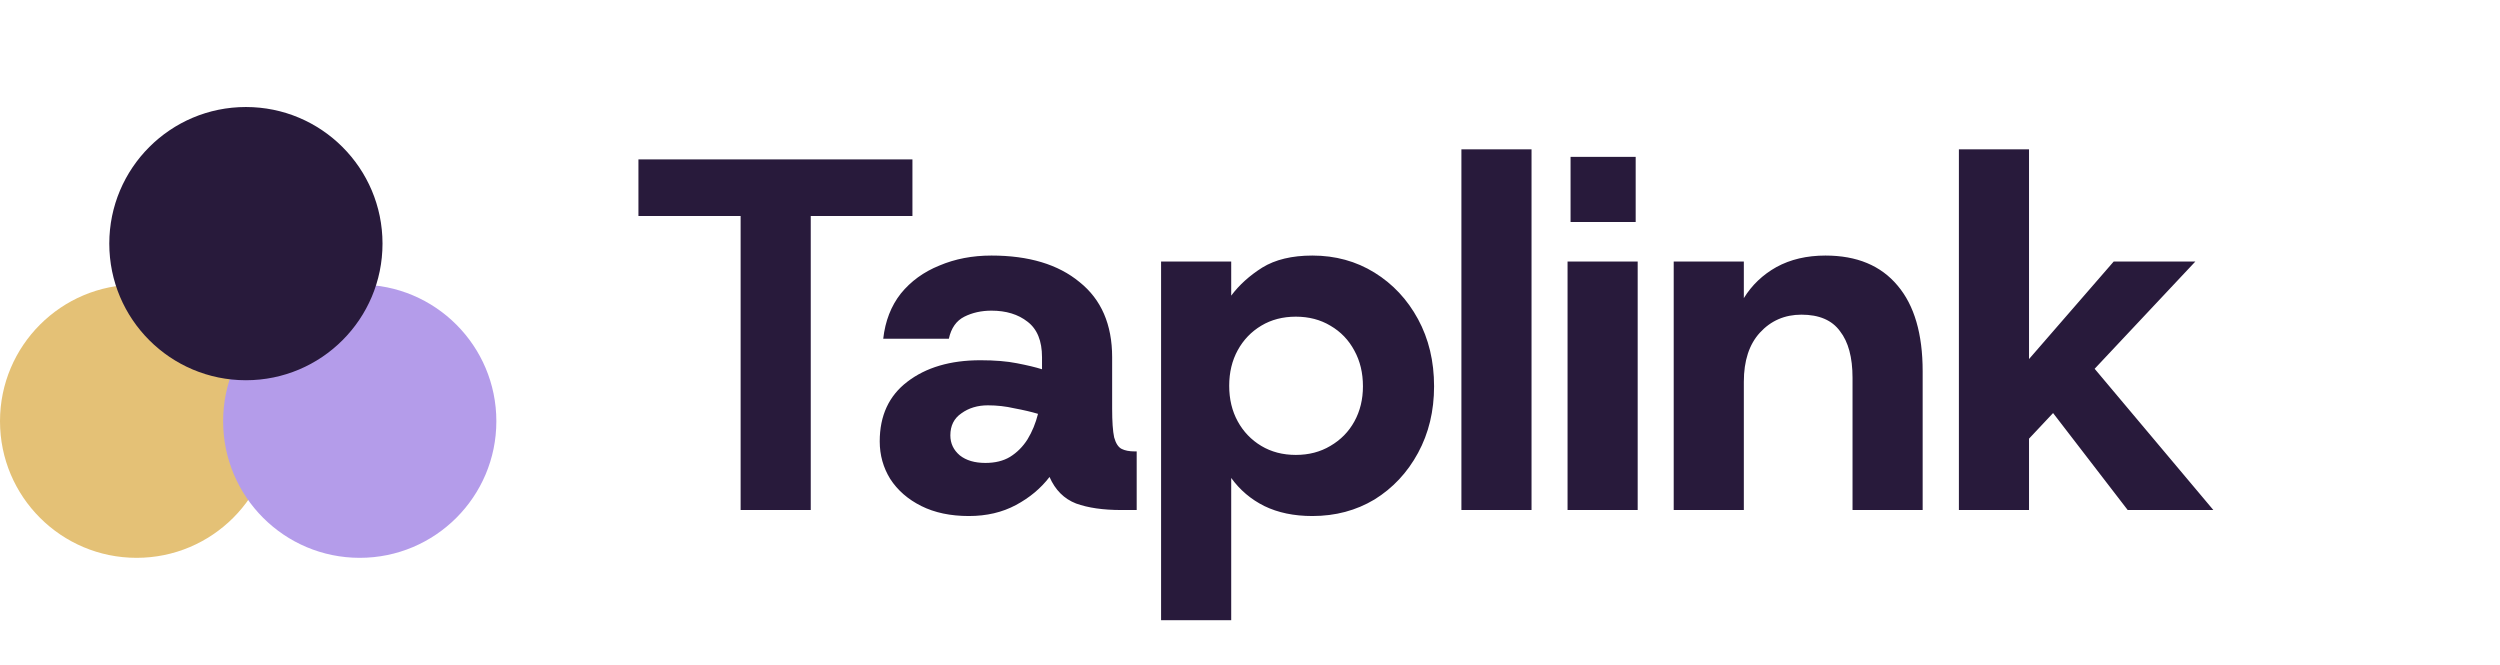
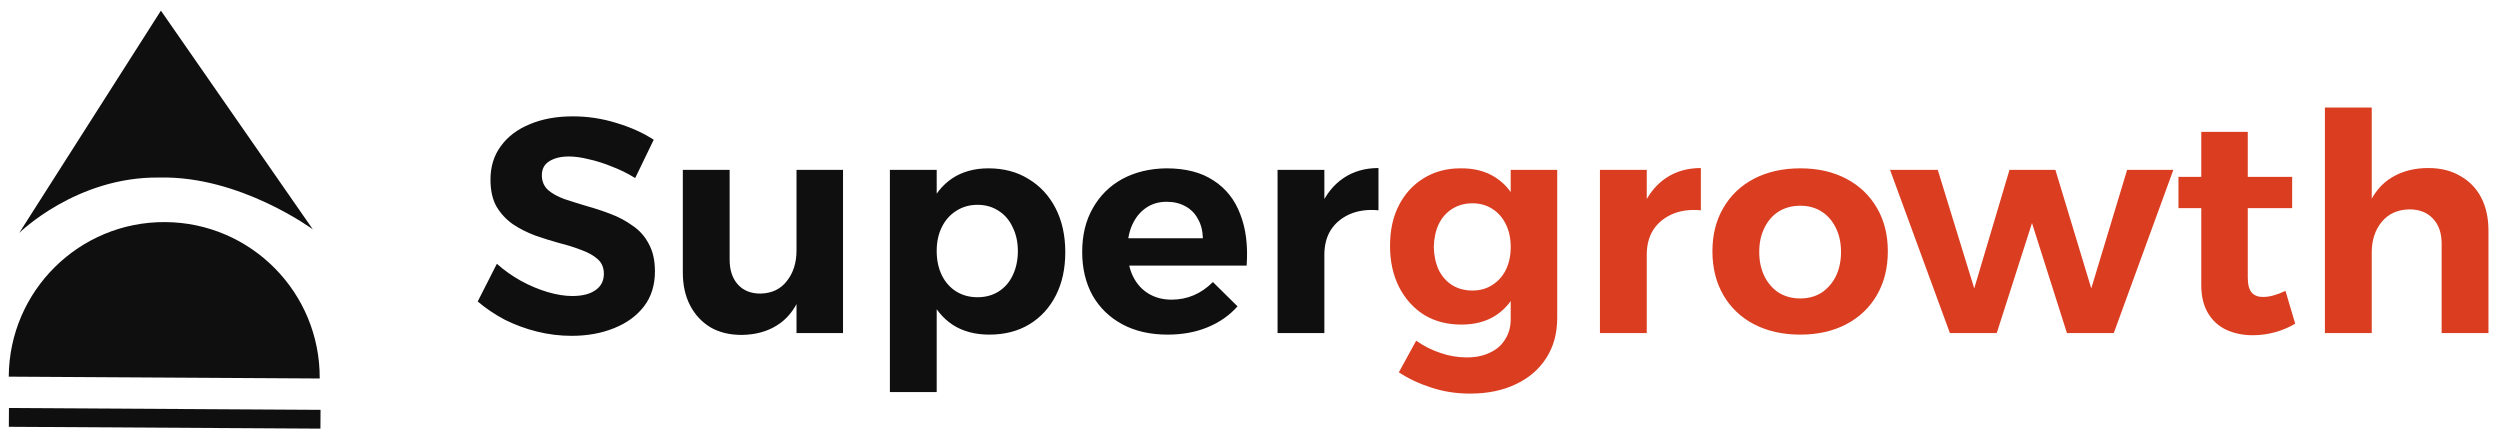
- <svg xmlns="http://www.w3.org/2000/svg" width="549" height="146" viewBox="0 0 549 146" fill="none">
-   <g id="Frame 68">
-     <g id="Group 1">
-       <circle id="Ellipse 1" cx="30" cy="92.5" r="30" fill="#E4C176" />
-       <circle id="Ellipse 2" cx="79" cy="92.5" r="30" fill="#B49CEA" />
-       <circle id="Ellipse 3" cx="54" cy="53.5" r="30" fill="#281A3B" />
-     </g>
-     <path id="Taplink" d="M162.64 112V47.43H140.2V35H200.37V47.43H178.04V112H162.64ZM212.767 113.32C208.734 113.32 205.251 112.587 202.317 111.12C199.384 109.653 197.111 107.673 195.497 105.18C193.957 102.687 193.187 99.937 193.187 96.93C193.187 91.283 195.204 86.92 199.237 83.84C203.344 80.687 208.697 79.11 215.297 79.11C218.451 79.11 221.127 79.33 223.327 79.77C225.601 80.21 227.434 80.65 228.827 81.09V78.45C228.827 74.857 227.764 72.253 225.637 70.64C223.584 69.027 220.944 68.22 217.717 68.22C215.517 68.22 213.537 68.66 211.777 69.54C210.017 70.42 208.881 72.033 208.367 74.38H193.957C194.397 70.493 195.681 67.193 197.807 64.48C200.007 61.767 202.831 59.713 206.277 58.32C209.724 56.853 213.537 56.12 217.717 56.12C225.931 56.12 232.384 58.063 237.077 61.95C241.844 65.763 244.227 71.263 244.227 78.45V89.78C244.227 92.567 244.374 94.657 244.667 96.05C245.034 97.37 245.584 98.213 246.317 98.58C247.051 98.947 248.004 99.13 249.177 99.13H249.617V112H246.207C242.247 112 238.947 111.523 236.307 110.57C233.667 109.543 231.724 107.6 230.477 104.74C228.571 107.233 226.114 109.287 223.107 110.9C220.101 112.513 216.654 113.32 212.767 113.32ZM216.397 101.66C218.524 101.66 220.321 101.22 221.787 100.34C223.327 99.387 224.611 98.103 225.637 96.49C226.664 94.803 227.434 92.933 227.947 90.88C226.481 90.44 224.757 90.037 222.777 89.67C220.871 89.23 218.927 89.01 216.947 89.01C214.674 89.01 212.731 89.597 211.117 90.77C209.504 91.87 208.697 93.483 208.697 95.61C208.697 97.37 209.394 98.837 210.787 100.01C212.181 101.11 214.051 101.66 216.397 101.66ZM254.973 136.2V57.44H270.373V64.92C272.133 62.573 274.406 60.52 277.193 58.76C280.053 57 283.72 56.12 288.193 56.12C293.253 56.12 297.8 57.367 301.833 59.86C305.866 62.353 309.056 65.763 311.403 70.09C313.75 74.417 314.923 79.33 314.923 84.83C314.923 90.257 313.75 95.133 311.403 99.46C309.056 103.787 305.866 107.197 301.833 109.69C297.8 112.11 293.253 113.32 288.193 113.32C284.16 113.32 280.64 112.587 277.633 111.12C274.7 109.653 272.28 107.6 270.373 104.96V136.2H254.973ZM284.563 99.9C287.423 99.9 289.953 99.24 292.153 97.92C294.426 96.6 296.186 94.803 297.433 92.53C298.68 90.257 299.303 87.69 299.303 84.83C299.303 81.897 298.68 79.293 297.433 77.02C296.186 74.673 294.426 72.84 292.153 71.52C289.953 70.2 287.423 69.54 284.563 69.54C281.703 69.54 279.173 70.2 276.973 71.52C274.773 72.84 273.05 74.637 271.803 76.91C270.556 79.183 269.933 81.787 269.933 84.72C269.933 87.653 270.556 90.257 271.803 92.53C273.05 94.803 274.773 96.6 276.973 97.92C279.173 99.24 281.703 99.9 284.563 99.9ZM320.925 112V32.8H336.325V112H320.925ZM344.235 112V57.44H359.635V112H344.235ZM344.895 48.75V34.45H359.195V48.75H344.895ZM367.546 112V57.44H382.946V65.47C384.706 62.61 387.089 60.337 390.096 58.65C393.176 56.963 396.769 56.12 400.876 56.12C407.769 56.12 413.049 58.32 416.716 62.72C420.383 67.047 422.216 73.317 422.216 81.53V112H406.816V82.96C406.816 78.487 405.899 75.077 404.066 72.73C402.306 70.31 399.483 69.1 395.596 69.1C391.929 69.1 388.886 70.42 386.466 73.06C384.119 75.627 382.946 79.22 382.946 83.84V112H367.546ZM444.803 97.15L437.323 88.35L464.163 57.44H482.093L444.803 97.15ZM430.173 112V32.8H445.573V112H430.173ZM467.243 112L446.673 85.27L455.913 76.14L486.053 112H467.243Z" fill="#281A3B" />
-   </g>
+ <svg xmlns="http://www.w3.org/2000/svg" viewBox="160 112 2056 358" fill="none">
+   <path d="M422.931 423.267L295.063 422.513L167.196 421.758C167.612 351.139 225.198 294.228 295.818 294.645C366.437 295.062 423.348 352.648 422.931 423.267Z" fill="#0F0F0F" />
+   <path d="M423.615 449.053L423.524 464.509L167.268 462.997L167.359 447.541L423.615 449.053Z" fill="#0F0F0F" />
+   <path d="M292.332 120.753L417.293 300.65C417.293 300.65 357.265 256.397 291.112 258.012C222.828 257.081 175.785 303.573 175.785 303.573L292.332 120.753Z" fill="#0F0F0F" />
+   <path d="M682.37 258.44C676.203 254.607 669.787 251.44 663.12 248.94C656.62 246.274 650.287 244.274 644.12 242.94C638.12 241.44 632.703 240.69 627.87 240.69C621.203 240.69 615.787 242.024 611.62 244.69C607.62 247.19 605.62 251.024 605.62 256.19C605.62 261.024 607.287 265.024 610.62 268.19C614.12 271.19 618.62 273.69 624.12 275.69C629.62 277.524 635.703 279.44 642.37 281.44C649.037 283.274 655.62 285.44 662.12 287.94C668.787 290.44 674.87 293.69 680.37 297.69C686.037 301.524 690.453 306.524 693.62 312.69C696.953 318.69 698.62 326.19 698.62 335.19C698.62 346.524 695.62 356.107 689.62 363.94C683.62 371.774 675.37 377.774 664.87 381.94C654.537 386.107 642.953 388.19 630.12 388.19C620.453 388.19 610.953 387.024 601.62 384.69C592.287 382.357 583.453 379.107 575.12 374.94C566.953 370.607 559.537 365.607 552.87 359.94L568.62 328.94C574.62 334.274 581.203 338.94 588.37 342.94C595.703 346.94 603.037 350.024 610.37 352.19C617.703 354.357 624.453 355.44 630.62 355.44C638.787 355.44 645.12 353.857 649.62 350.69C654.287 347.524 656.62 343.024 656.62 337.19C656.62 332.19 654.953 328.19 651.62 325.19C648.287 322.19 643.87 319.69 638.37 317.69C632.87 315.524 626.787 313.607 620.12 311.94C613.453 310.107 606.787 308.024 600.12 305.69C593.453 303.19 587.37 300.107 581.87 296.44C576.37 292.607 571.87 287.774 568.37 281.94C565.037 276.107 563.37 268.69 563.37 259.69C563.37 249.024 566.203 239.857 571.87 232.19C577.537 224.357 585.453 218.357 595.62 214.19C605.787 209.857 617.62 207.69 631.12 207.69C643.453 207.69 655.453 209.524 667.12 213.19C678.787 216.69 688.953 221.274 697.62 226.94L682.37 258.44ZM760.05 325.44C760.05 334.107 762.3 340.94 766.8 345.94C771.3 350.94 777.466 353.44 785.3 353.44C794.633 353.274 801.883 349.857 807.05 343.19C812.383 336.524 815.05 328.107 815.05 317.94H824.3C824.3 333.607 822.05 346.607 817.55 356.94C813.216 367.107 806.966 374.69 798.8 379.69C790.8 384.69 781.216 387.274 770.05 387.44C760.05 387.44 751.466 385.357 744.3 381.19C737.133 376.857 731.55 370.857 727.55 363.19C723.55 355.524 721.55 346.44 721.55 335.94V251.69H760.05V325.44ZM815.05 251.69H853.3V385.94H815.05V251.69ZM972.839 250.44C985.506 250.44 996.506 253.357 1005.84 259.19C1015.34 264.857 1022.76 272.857 1028.09 283.19C1033.42 293.524 1036.09 305.607 1036.09 319.44C1036.09 332.94 1033.51 344.774 1028.34 354.94C1023.17 365.107 1015.92 373.024 1006.59 378.69C997.256 384.357 986.256 387.19 973.589 387.19C961.922 387.19 951.922 384.524 943.589 379.19C935.256 373.69 928.839 365.857 924.339 355.69C919.839 345.357 917.589 333.274 917.589 319.44C917.589 305.107 919.756 292.774 924.089 282.44C928.589 272.107 934.922 264.19 943.089 258.69C951.422 253.19 961.339 250.44 972.839 250.44ZM963.839 280.44C957.339 280.44 951.506 282.107 946.339 285.44C941.339 288.607 937.422 293.024 934.589 298.69C931.756 304.357 930.339 310.94 930.339 318.44C930.339 325.94 931.756 332.607 934.589 338.44C937.422 344.107 941.339 348.524 946.339 351.69C951.506 354.857 957.339 356.44 963.839 356.44C970.506 356.44 976.339 354.857 981.339 351.69C986.339 348.524 990.172 344.107 992.839 338.44C995.672 332.607 997.089 325.94 997.089 318.44C997.089 311.107 995.672 304.607 992.839 298.94C990.172 293.107 986.339 288.607 981.339 285.44C976.339 282.107 970.506 280.44 963.839 280.44ZM891.839 251.69H930.339V434.44H891.839V251.69ZM1149.24 307.94C1149.07 301.774 1147.74 296.524 1145.24 292.19C1142.9 287.69 1139.49 284.19 1134.99 281.69C1130.49 279.19 1125.32 277.94 1119.49 277.94C1112.99 277.94 1107.32 279.607 1102.49 282.94C1097.65 286.274 1093.9 290.857 1091.24 296.69C1088.57 302.524 1087.24 309.274 1087.24 316.94C1087.24 325.607 1088.74 333.024 1091.74 339.19C1094.74 345.357 1098.99 350.107 1104.49 353.44C1109.99 356.774 1116.32 358.44 1123.49 358.44C1136.49 358.44 1147.82 353.607 1157.49 343.94L1177.74 363.94C1171.07 371.44 1162.82 377.19 1152.99 381.19C1143.32 385.19 1132.4 387.19 1120.24 387.19C1105.9 387.19 1093.49 384.357 1082.99 378.69C1072.49 373.024 1064.32 365.107 1058.49 354.94C1052.82 344.607 1049.99 332.69 1049.99 319.19C1049.99 305.357 1052.9 293.357 1058.74 283.19C1064.57 272.857 1072.65 264.857 1082.99 259.19C1093.49 253.524 1105.57 250.607 1119.24 250.44C1135.07 250.44 1147.99 253.774 1157.99 260.44C1168.15 266.94 1175.49 276.19 1179.99 288.19C1184.65 300.024 1186.4 314.107 1185.24 330.44H1081.74V307.94H1149.24ZM1293.66 284.94C1284.66 284.107 1276.74 285.19 1269.91 288.19C1263.24 291.19 1258.07 295.524 1254.41 301.19C1250.91 306.857 1249.16 313.607 1249.16 321.44L1239.41 319.69C1239.41 305.024 1241.57 292.524 1245.91 282.19C1250.41 271.857 1256.74 263.94 1264.91 258.44C1273.07 252.94 1282.66 250.19 1293.66 250.19V284.94ZM1210.66 251.69H1249.16V385.94H1210.66V251.69Z" fill="#0F0F0F" />
+   <path d="M1440.66 373.44C1440.66 386.107 1437.66 397.107 1431.66 406.44C1425.66 415.774 1417.33 422.94 1406.66 427.94C1395.99 433.107 1383.41 435.69 1368.91 435.69C1357.58 435.69 1346.91 434.024 1336.91 430.69C1327.08 427.524 1318.24 423.357 1310.41 418.19L1324.66 392.19C1330.83 396.524 1337.41 399.857 1344.41 402.19C1351.41 404.69 1358.74 405.94 1366.41 405.94C1373.74 405.94 1380.08 404.607 1385.41 401.94C1390.91 399.44 1395.08 395.774 1397.91 390.94C1400.91 386.274 1402.41 380.774 1402.41 374.44V251.69H1440.66V373.44ZM1360.91 250.44C1372.24 250.274 1381.91 252.774 1389.91 257.94C1397.91 263.107 1403.99 270.524 1408.16 280.19C1412.49 289.69 1414.58 301.107 1414.41 314.44C1414.58 327.774 1412.58 339.274 1408.41 348.94C1404.24 358.607 1398.24 366.024 1390.41 371.19C1382.58 376.357 1373.08 378.94 1361.91 378.94C1350.24 378.94 1339.99 376.274 1331.16 370.94C1322.49 365.44 1315.66 357.857 1310.66 348.19C1305.66 338.357 1303.16 327.024 1303.16 314.19C1303.16 301.357 1305.58 290.274 1310.41 280.94C1315.24 271.44 1321.99 264.024 1330.66 258.69C1339.49 253.19 1349.58 250.44 1360.91 250.44ZM1370.91 279.19C1364.74 279.19 1359.24 280.69 1354.41 283.69C1349.58 286.69 1345.83 290.94 1343.16 296.44C1340.66 301.774 1339.33 308.024 1339.16 315.19C1339.33 322.19 1340.66 328.44 1343.16 333.94C1345.83 339.274 1349.49 343.44 1354.16 346.44C1358.99 349.44 1364.58 350.94 1370.91 350.94C1377.08 350.94 1382.49 349.44 1387.16 346.44C1391.99 343.44 1395.74 339.274 1398.41 333.94C1401.08 328.44 1402.41 322.19 1402.41 315.19C1402.41 308.024 1401.08 301.774 1398.41 296.44C1395.74 290.94 1391.99 286.69 1387.16 283.69C1382.49 280.69 1377.08 279.19 1370.91 279.19ZM1558.79 284.94C1549.79 284.107 1541.88 285.19 1535.04 288.19C1528.38 291.19 1523.21 295.524 1519.54 301.19C1516.04 306.857 1514.29 313.607 1514.29 321.44L1504.54 319.69C1504.54 305.024 1506.71 292.524 1511.04 282.19C1515.54 271.857 1521.88 263.94 1530.04 258.44C1538.21 252.94 1547.79 250.19 1558.79 250.19V284.94ZM1475.79 251.69H1514.29V385.94H1475.79V251.69ZM1640.55 250.44C1654.88 250.44 1667.46 253.274 1678.3 258.94C1689.13 264.607 1697.55 272.607 1703.55 282.94C1709.55 293.107 1712.55 305.024 1712.55 318.69C1712.55 332.357 1709.55 344.357 1703.55 354.69C1697.55 365.024 1689.13 373.024 1678.3 378.69C1667.46 384.357 1654.88 387.19 1640.55 387.19C1626.21 387.19 1613.55 384.357 1602.55 378.69C1591.71 373.024 1583.3 365.024 1577.3 354.69C1571.3 344.357 1568.3 332.357 1568.3 318.69C1568.3 305.024 1571.3 293.107 1577.3 282.94C1583.3 272.607 1591.71 264.607 1602.55 258.94C1613.55 253.274 1626.21 250.44 1640.55 250.44ZM1640.55 281.19C1633.88 281.19 1627.96 282.774 1622.8 285.94C1617.8 289.107 1613.88 293.607 1611.05 299.44C1608.21 305.107 1606.8 311.69 1606.8 319.19C1606.8 326.69 1608.21 333.357 1611.05 339.19C1613.88 344.857 1617.8 349.357 1622.8 352.69C1627.96 355.857 1633.88 357.44 1640.55 357.44C1647.21 357.44 1653.05 355.857 1658.05 352.69C1663.05 349.357 1666.96 344.857 1669.8 339.19C1672.63 333.357 1674.05 326.69 1674.05 319.19C1674.05 311.69 1672.63 305.107 1669.8 299.44C1666.96 293.607 1663.05 289.107 1658.05 285.94C1653.05 282.774 1647.21 281.19 1640.55 281.19ZM1714.36 251.69H1753.61L1783.61 349.19L1812.61 251.69H1850.36L1879.86 349.19L1909.36 251.69H1947.36L1898.36 385.94H1859.86L1831.11 295.44L1802.11 385.94H1763.61L1714.36 251.69ZM2008.57 340.19C2008.57 346.19 2009.74 350.44 2012.07 352.94C2014.4 355.274 2017.57 356.357 2021.57 356.19C2024.07 356.19 2026.82 355.774 2029.82 354.94C2032.82 354.107 2036.07 352.857 2039.57 351.19L2047.57 378.19C2042.57 381.19 2037.07 383.524 2031.07 385.19C2025.07 386.857 2018.9 387.69 2012.57 387.69C2004.57 387.69 1997.32 386.19 1990.82 383.19C1984.49 380.19 1979.49 375.607 1975.82 369.44C1972.15 363.274 1970.32 355.607 1970.32 346.44V220.44H2008.57V340.19ZM1951.57 257.44H2045.07V283.19H1951.57V257.44ZM2168.01 312.44C2168.01 303.607 2165.6 296.69 2160.76 291.69C2156.1 286.69 2149.68 284.19 2141.51 284.19C2131.85 284.357 2124.26 287.774 2118.76 294.44C2113.26 301.107 2110.51 309.524 2110.51 319.69H2101.01C2101.01 304.024 2103.26 291.107 2107.76 280.94C2112.26 270.607 2118.68 262.94 2127.01 257.94C2135.51 252.774 2145.51 250.19 2157.01 250.19C2167.18 250.19 2175.93 252.357 2183.26 256.69C2190.76 260.857 2196.51 266.774 2200.51 274.44C2204.51 282.107 2206.51 291.19 2206.51 301.69V385.94H2168.01V312.44ZM2072.01 200.44H2110.51V385.94H2072.01V200.44Z" fill="#DA3D20" />
</svg>
